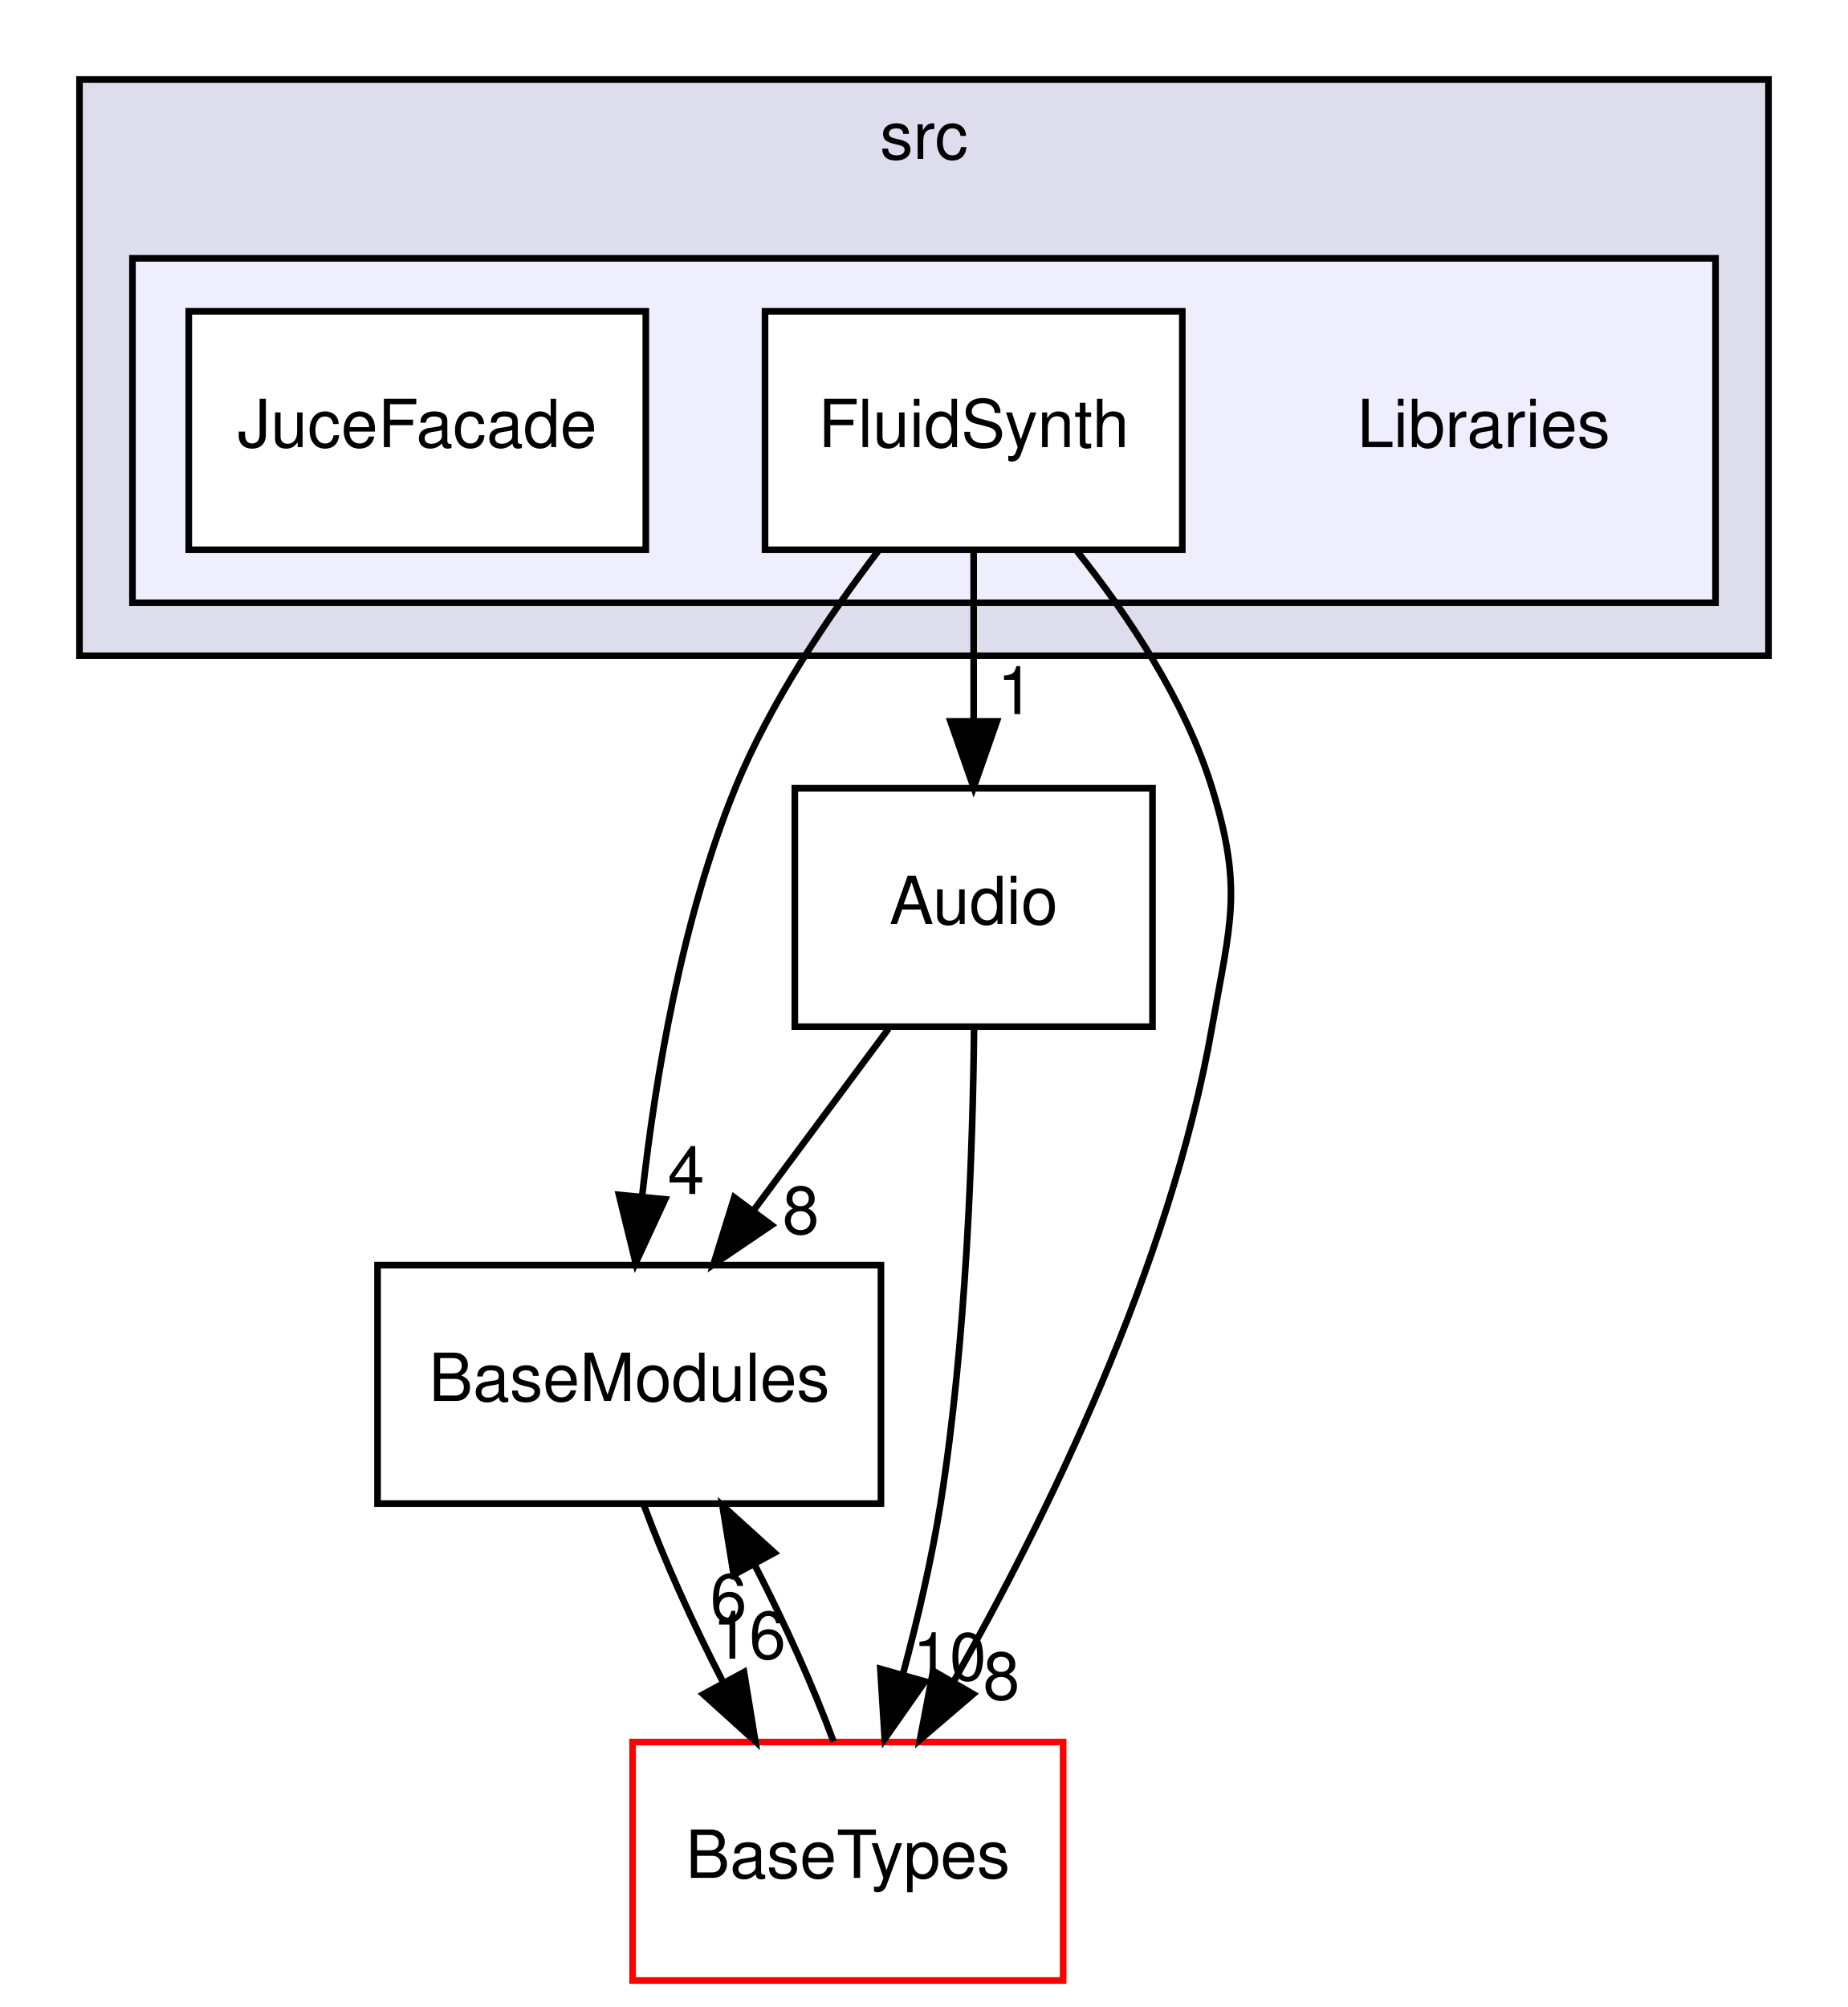
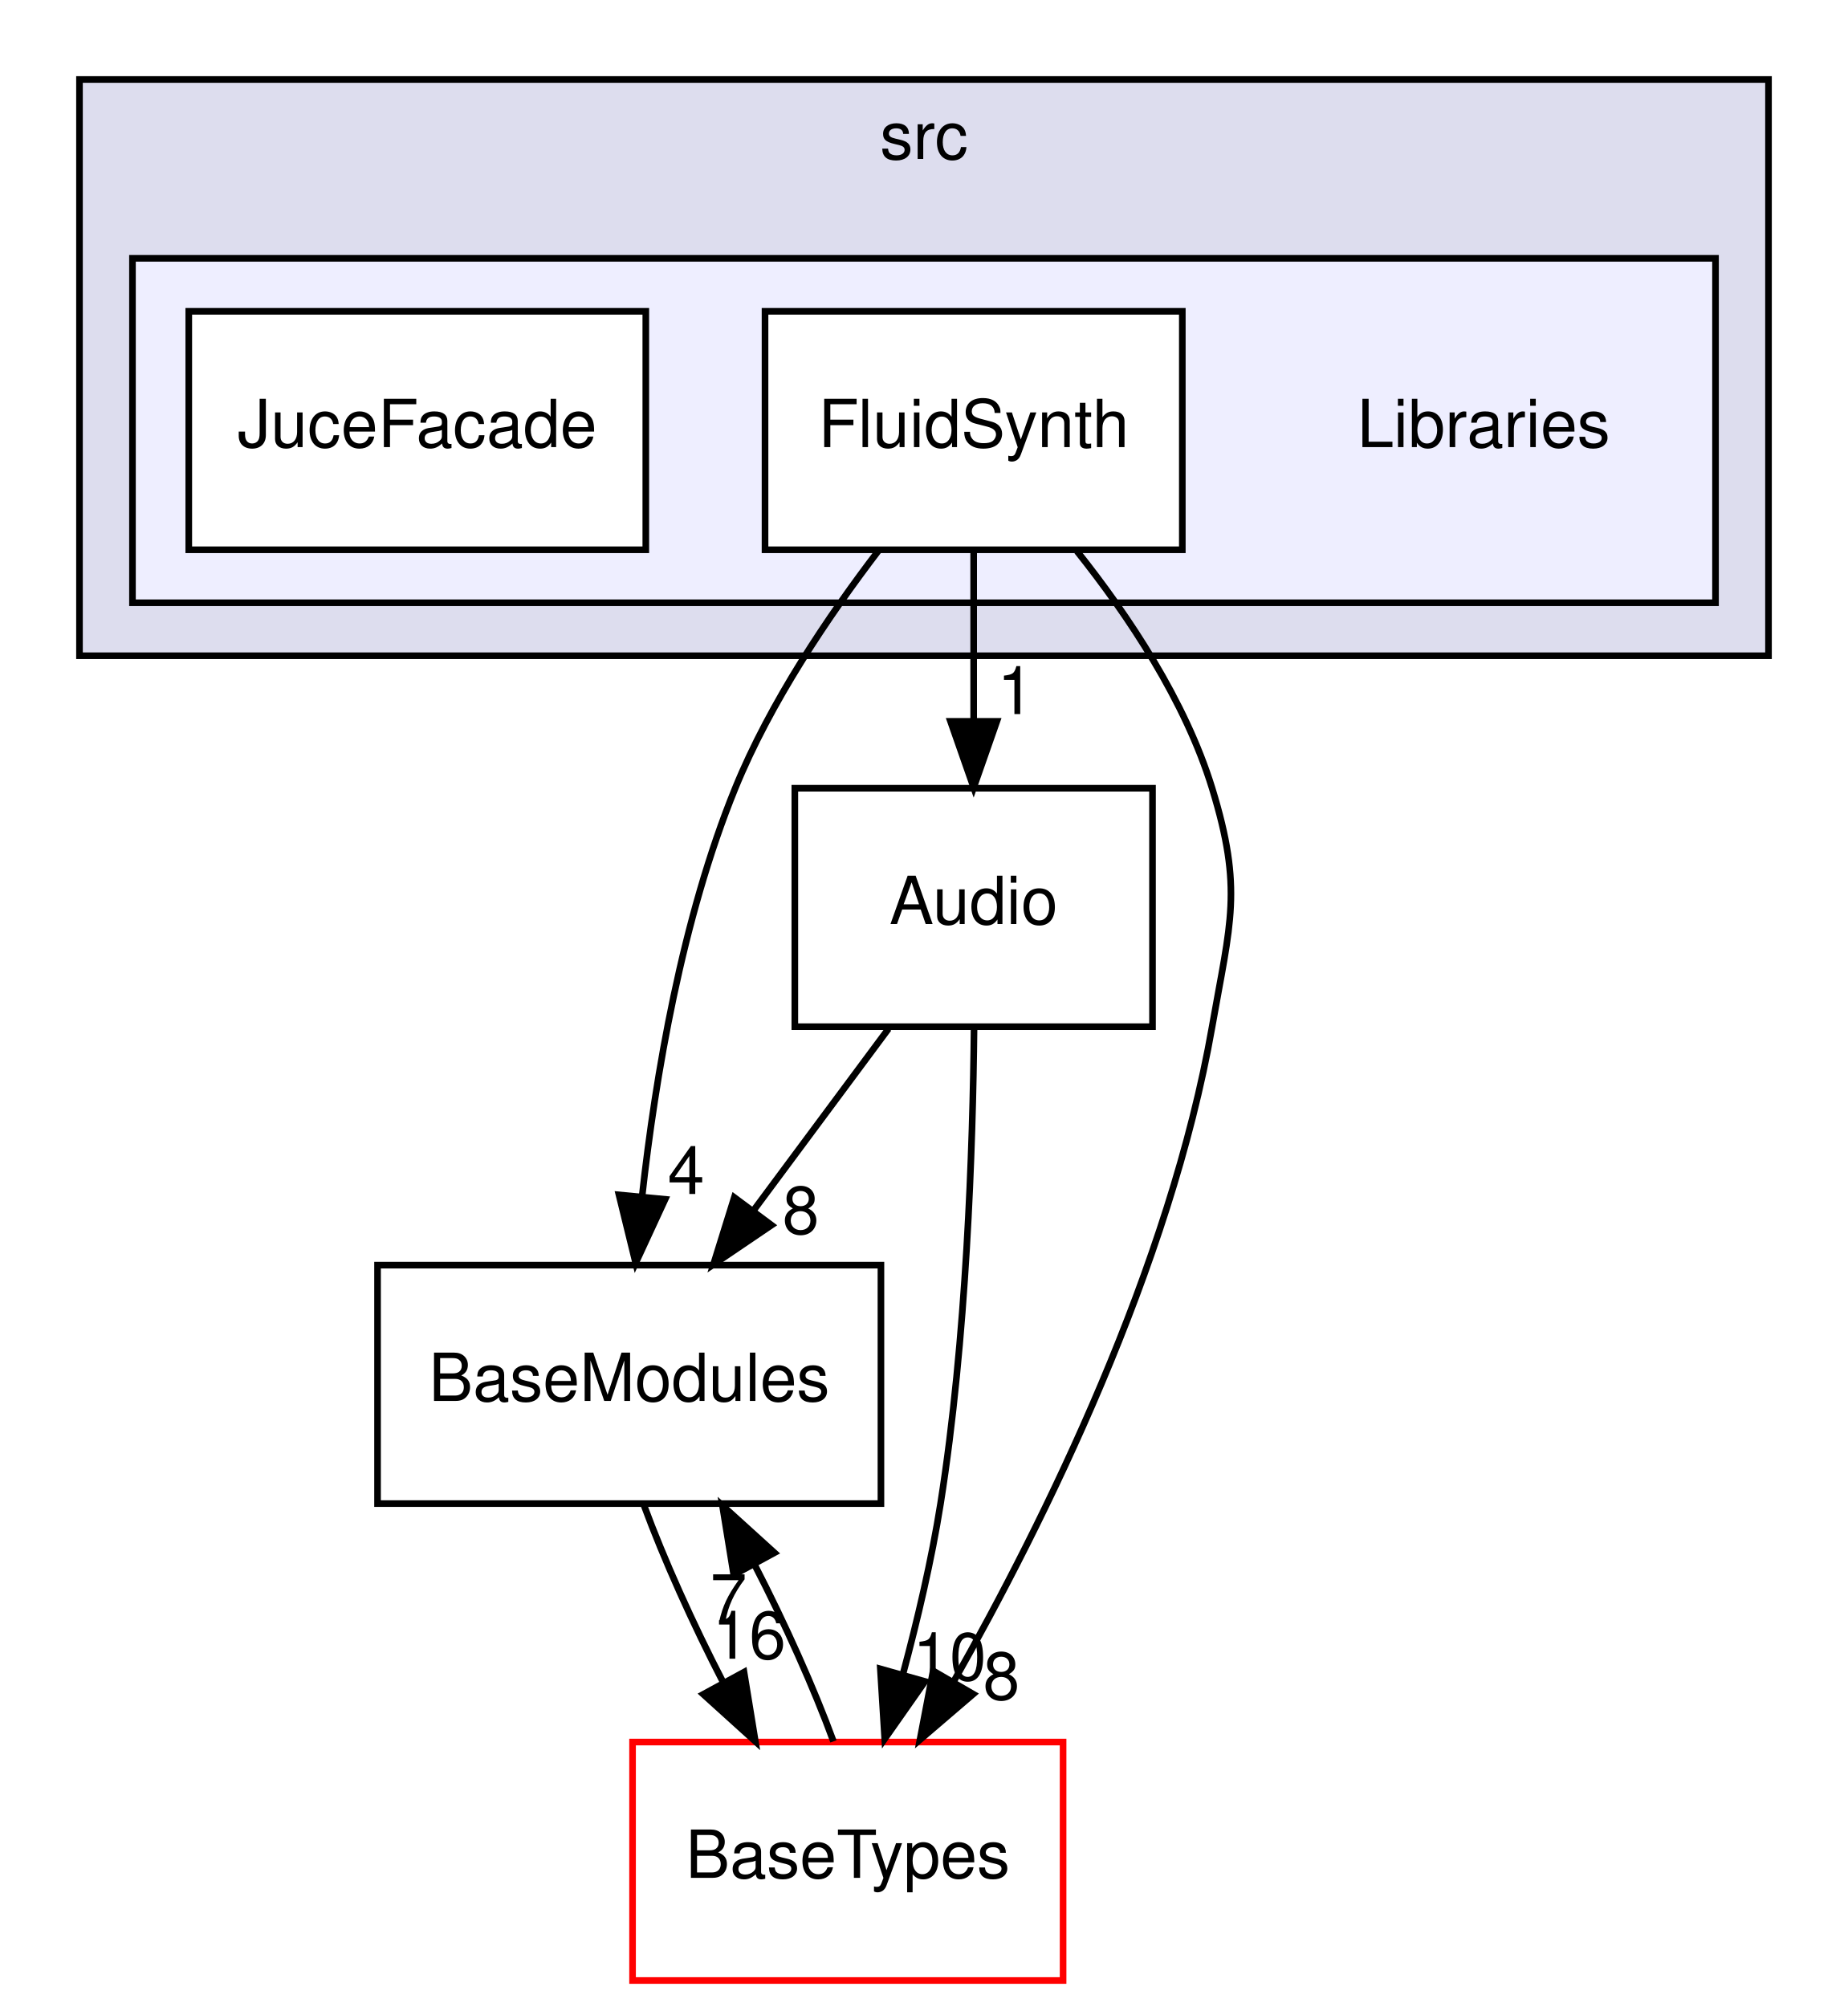
<svg xmlns="http://www.w3.org/2000/svg" xmlns:xlink="http://www.w3.org/1999/xlink" width="279pt" height="303pt" viewBox="0.00 0.00 279.00 303.00">
  <g id="graph0" class="graph" transform="scale(1 1) rotate(0) translate(4 299)">
    <polygon fill="white" stroke="transparent" points="-4,4 -4,-299 275,-299 275,4 -4,4" />
    <g id="clust1" class="cluster">
      <g id="a_clust1">
        <a xlink:href="dir_68267d1309a1af8e8297ef4c3efbcdba.html" target="_top" xlink:title="src">
          <polygon fill="#ddddee" stroke="black" points="8,-200 8,-287 263,-287 263,-200 8,-200" />
          <text text-anchor="middle" x="135.5" y="-275" font-family="Helvetica,sans-Serif" font-size="10.00">src</text>
        </a>
      </g>
    </g>
    <g id="clust2" class="cluster">
      <g id="a_clust2">
        <a xlink:href="dir_a5e53cdfc4dc3e34218e25b9dcddbbe5.html" target="_top">
          <polygon fill="#eeeeff" stroke="black" points="16,-208 16,-260 255,-260 255,-208 16,-208" />
        </a>
      </g>
    </g>
    <g id="node1" class="node">
      <text text-anchor="middle" x="220" y="-231.5" font-family="Helvetica,sans-Serif" font-size="10.00">Libraries</text>
    </g>
    <g id="node2" class="node">
      <g id="a_node2">
        <a xlink:href="dir_018d056de2587569fd8431e71180a6d2.html" target="_top" xlink:title="FluidSynth">
          <polygon fill="white" stroke="black" points="174.5,-252 111.5,-252 111.5,-216 174.5,-216 174.5,-252" />
          <text text-anchor="middle" x="143" y="-231.5" font-family="Helvetica,sans-Serif" font-size="10.00">FluidSynth</text>
        </a>
      </g>
    </g>
    <g id="node4" class="node">
      <g id="a_node4">
        <a xlink:href="dir_c64386e93f356b78d4612c7b7741707c.html" target="_top" xlink:title="Audio">
          <polygon fill="none" stroke="black" points="170,-180 116,-180 116,-144 170,-144 170,-180" />
          <text text-anchor="middle" x="143" y="-159.5" font-family="Helvetica,sans-Serif" font-size="10.00">Audio</text>
        </a>
      </g>
    </g>
    <g id="edge1" class="edge">
      <path fill="none" stroke="black" d="M143,-215.7C143,-207.98 143,-198.71 143,-190.11" />
      <polygon fill="black" stroke="black" points="146.5,-190.1 143,-180.1 139.5,-190.1 146.5,-190.1" />
      <g id="a_edge1-headlabel">
        <a xlink:href="dir_000007_000001.html" target="_top" xlink:title="1">
          <text text-anchor="middle" x="149.34" y="-191.2" font-family="Helvetica,sans-Serif" font-size="10.00">1</text>
        </a>
      </g>
    </g>
    <g id="node5" class="node">
      <g id="a_node5">
        <a xlink:href="dir_d0f5152f7d18308a9d4fae6b6ee892f6.html" target="_top" xlink:title="BaseModules">
          <polygon fill="none" stroke="black" points="129,-108 53,-108 53,-72 129,-72 129,-108" />
          <text text-anchor="middle" x="91" y="-87.5" font-family="Helvetica,sans-Serif" font-size="10.00">BaseModules</text>
        </a>
      </g>
    </g>
    <g id="edge2" class="edge">
      <path fill="none" stroke="black" d="M128.67,-215.92C121.1,-206.02 112.29,-192.98 107,-180 98.96,-160.29 94.95,-136.48 92.95,-118.45" />
      <polygon fill="black" stroke="black" points="96.42,-117.94 91.97,-108.32 89.45,-118.61 96.42,-117.94" />
      <g id="a_edge2-headlabel">
        <a xlink:href="dir_000007_000002.html" target="_top" xlink:title="4">
          <text text-anchor="middle" x="99.59" y="-118.74" font-family="Helvetica,sans-Serif" font-size="10.00">4</text>
        </a>
      </g>
    </g>
    <g id="node6" class="node">
      <g id="a_node6">
        <a xlink:href="dir_2775abc9b2b3cb3255edf03dcb12241b.html" target="_top" xlink:title="BaseTypes">
          <polygon fill="white" stroke="red" points="156.5,-36 91.5,-36 91.5,0 156.5,0 156.5,-36" />
          <text text-anchor="middle" x="124" y="-15.5" font-family="Helvetica,sans-Serif" font-size="10.00">BaseTypes</text>
        </a>
      </g>
    </g>
    <g id="edge3" class="edge">
      <path fill="none" stroke="black" d="M158.61,-215.77C166.37,-206.03 174.95,-193.18 179,-180 183.7,-164.71 181.76,-159.76 179,-144 172.66,-107.76 153.8,-69.53 139.92,-45.03" />
      <polygon fill="black" stroke="black" points="142.93,-43.24 134.89,-36.35 136.88,-46.75 142.93,-43.24" />
      <g id="a_edge3-headlabel">
        <a xlink:href="dir_000007_000003.html" target="_top" xlink:title="8">
          <text text-anchor="middle" x="147.19" y="-42.43" font-family="Helvetica,sans-Serif" font-size="10.00">8</text>
        </a>
      </g>
    </g>
    <g id="node3" class="node">
      <g id="a_node3">
        <a xlink:href="dir_934da3704fe2c65068e39ab5a96037f2.html" target="_top" xlink:title="JuceFacade">
          <polygon fill="white" stroke="black" points="93.5,-252 24.5,-252 24.5,-216 93.5,-216 93.5,-252" />
          <text text-anchor="middle" x="59" y="-231.5" font-family="Helvetica,sans-Serif" font-size="10.00">JuceFacade</text>
        </a>
      </g>
    </g>
    <g id="edge4" class="edge">
      <path fill="none" stroke="black" d="M130.15,-143.7C123.97,-135.39 116.46,-125.28 109.68,-116.14" />
      <polygon fill="black" stroke="black" points="112.48,-114.04 103.71,-108.1 106.86,-118.22 112.48,-114.04" />
      <g id="a_edge4-headlabel">
        <a xlink:href="dir_000001_000002.html" target="_top" xlink:title="8">
          <text text-anchor="middle" x="116.9" y="-112.74" font-family="Helvetica,sans-Serif" font-size="10.00">8</text>
        </a>
      </g>
    </g>
    <g id="edge5" class="edge">
      <path fill="none" stroke="black" d="M143.06,-143.83C142.88,-125.82 141.92,-96.76 138,-72 136.66,-63.54 134.53,-54.48 132.33,-46.28" />
      <polygon fill="black" stroke="black" points="135.65,-45.15 129.57,-36.48 128.91,-47.05 135.65,-45.15" />
      <g id="a_edge5-headlabel">
        <a xlink:href="dir_000001_000003.html" target="_top" xlink:title="10">
          <text text-anchor="middle" x="139.36" y="-45.34" font-family="Helvetica,sans-Serif" font-size="10.00">10</text>
        </a>
      </g>
    </g>
    <g id="edge6" class="edge">
      <path fill="none" stroke="black" d="M93.24,-71.7C96.21,-63.64 100.59,-53.89 105.2,-44.98" />
      <polygon fill="black" stroke="black" points="108.33,-46.56 110.04,-36.1 102.18,-43.21 108.33,-46.56" />
      <g id="a_edge6-headlabel">
        <a xlink:href="dir_000002_000003.html" target="_top" xlink:title="16">
          <text text-anchor="middle" x="109.1" y="-48.58" font-family="Helvetica,sans-Serif" font-size="10.00">16</text>
        </a>
      </g>
    </g>
    <g id="edge7" class="edge">
      <path fill="none" stroke="black" d="M121.83,-36.1C118.89,-44.13 114.52,-53.87 109.91,-62.8" />
      <polygon fill="black" stroke="black" points="106.77,-61.24 105.07,-71.7 112.92,-64.58 106.77,-61.24" />
      <g id="a_edge7-headlabel">
-         <a xlink:href="dir_000003_000002.html" target="_top" xlink:title="6">
-           <text text-anchor="middle" x="105.99" y="-54.22" font-family="Helvetica,sans-Serif" font-size="10.00">6</text>
+         <a xlink:href="dir_000003_000002.html" target="_top" xlink:title="7">
+           <text text-anchor="middle" x="105.99" y="-54.22" font-family="Helvetica,sans-Serif" font-size="10.00">7</text>
        </a>
      </g>
    </g>
  </g>
</svg>
